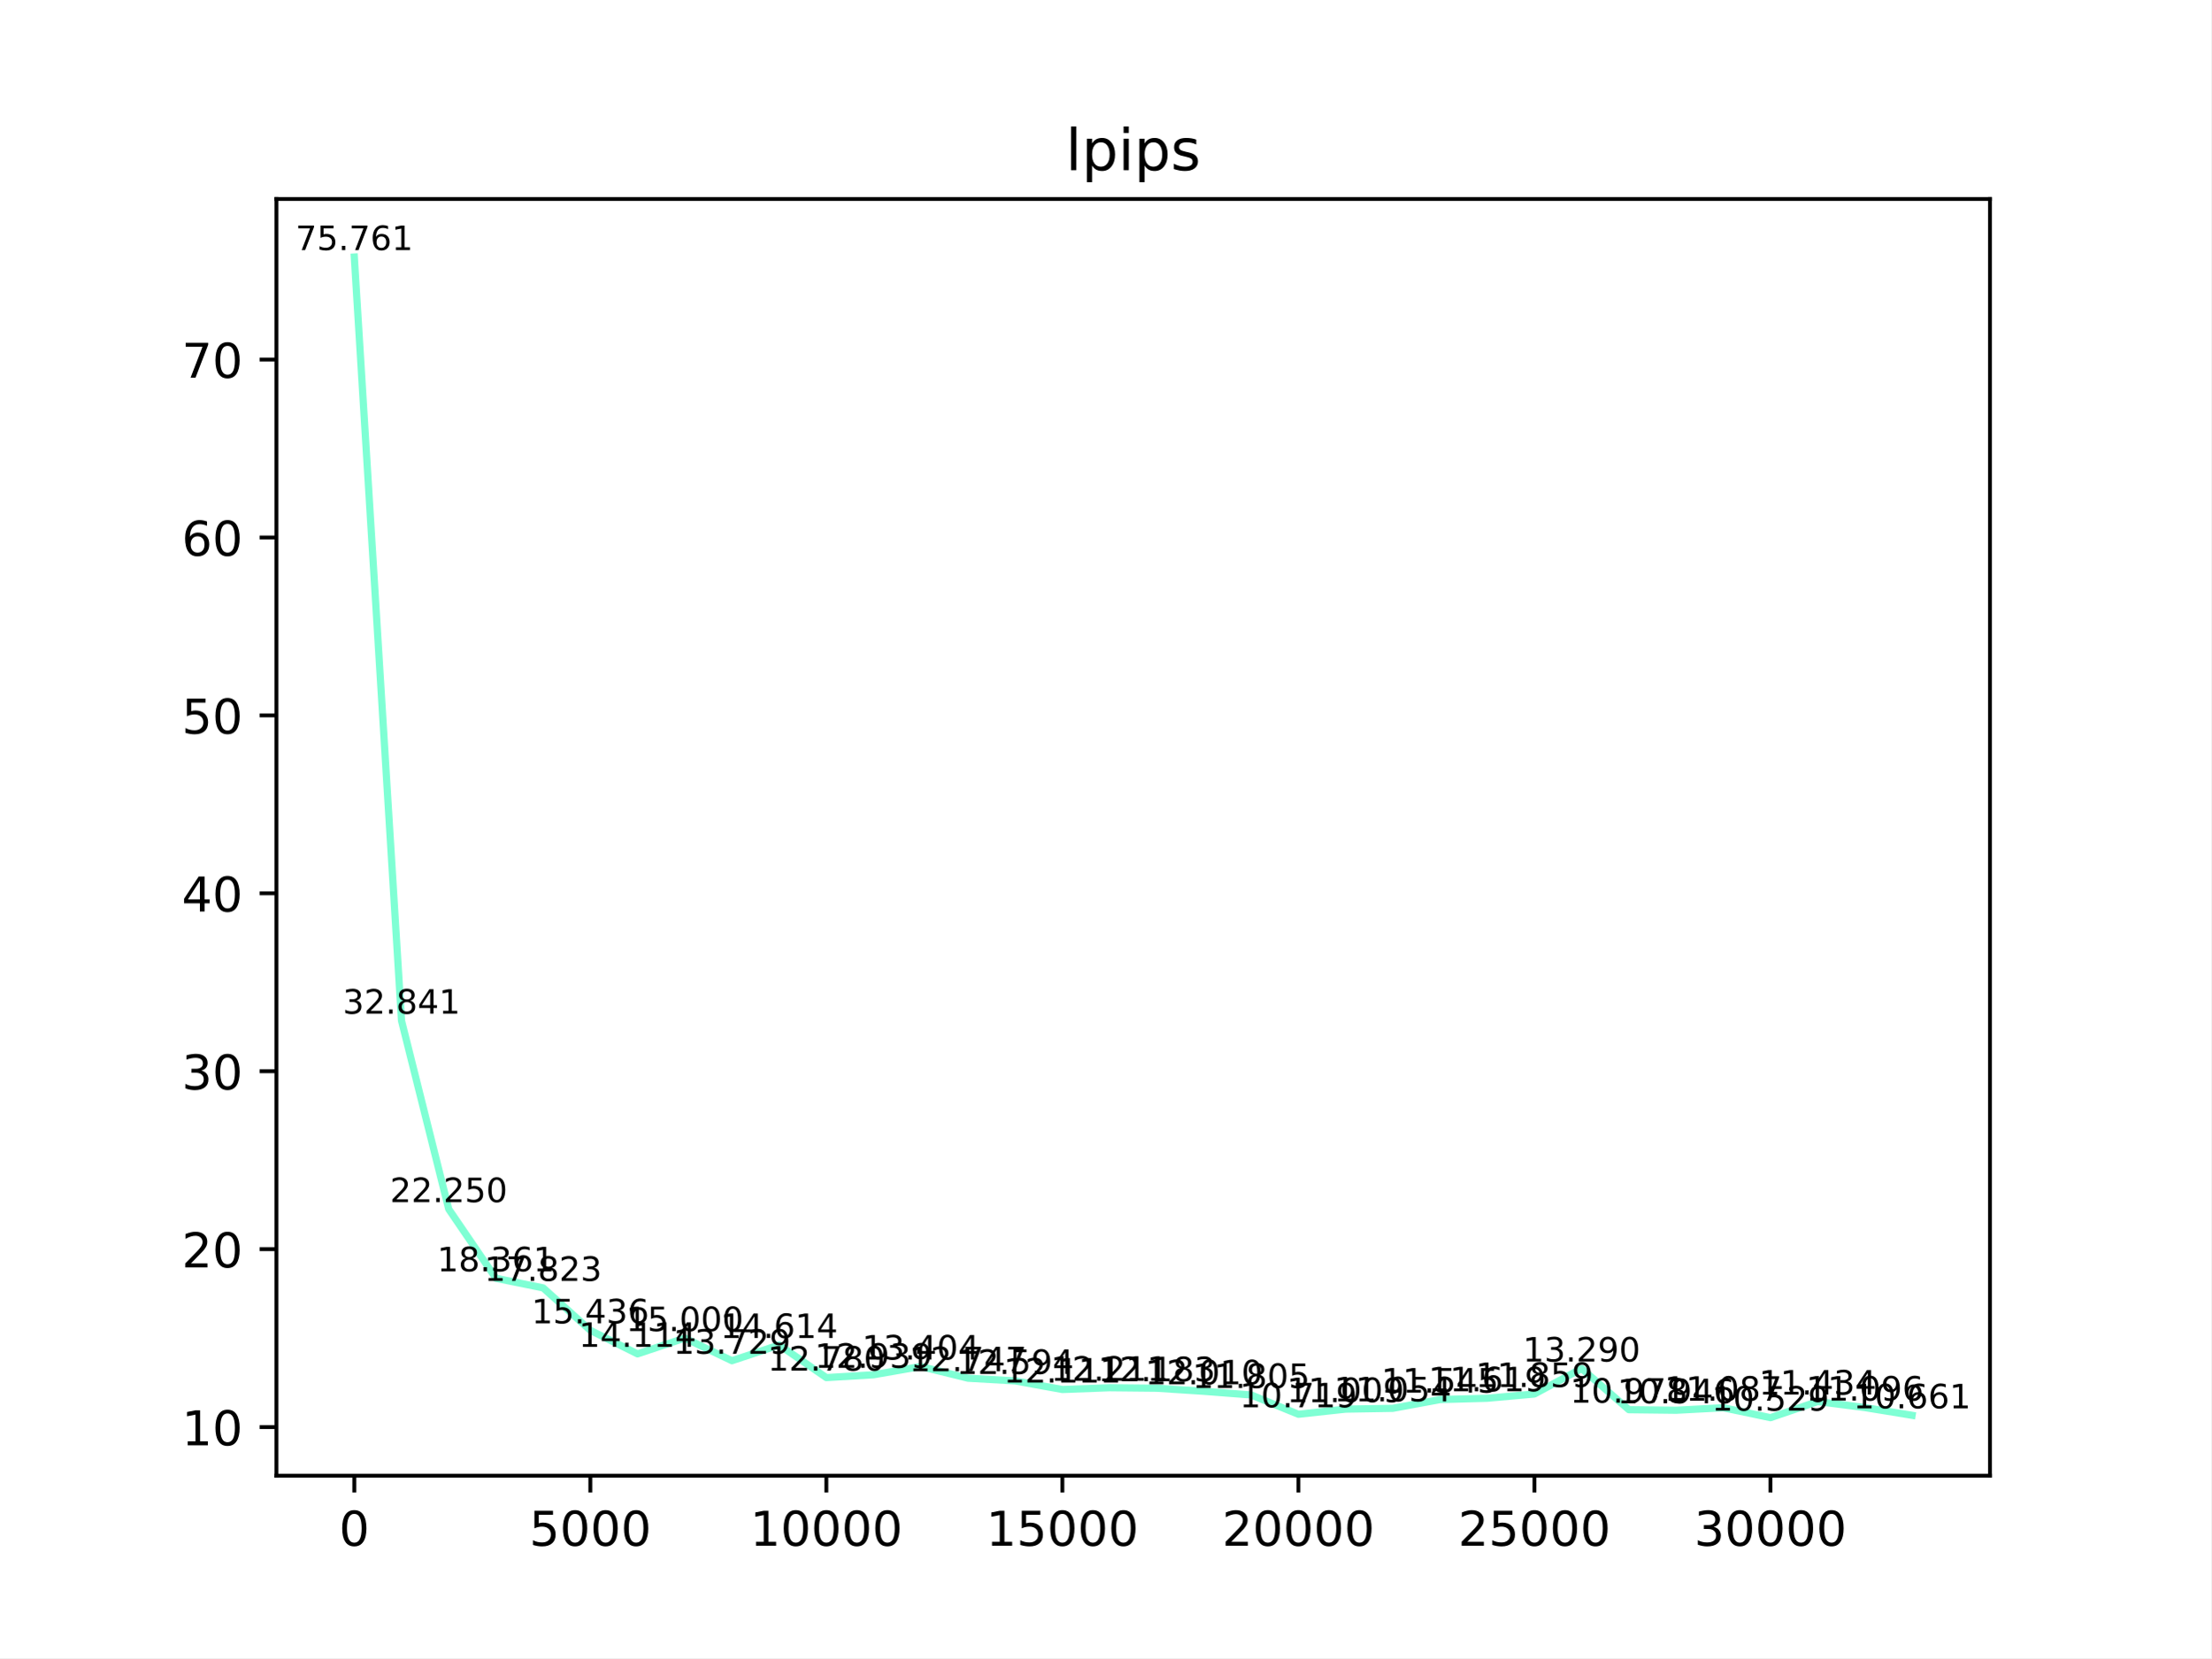
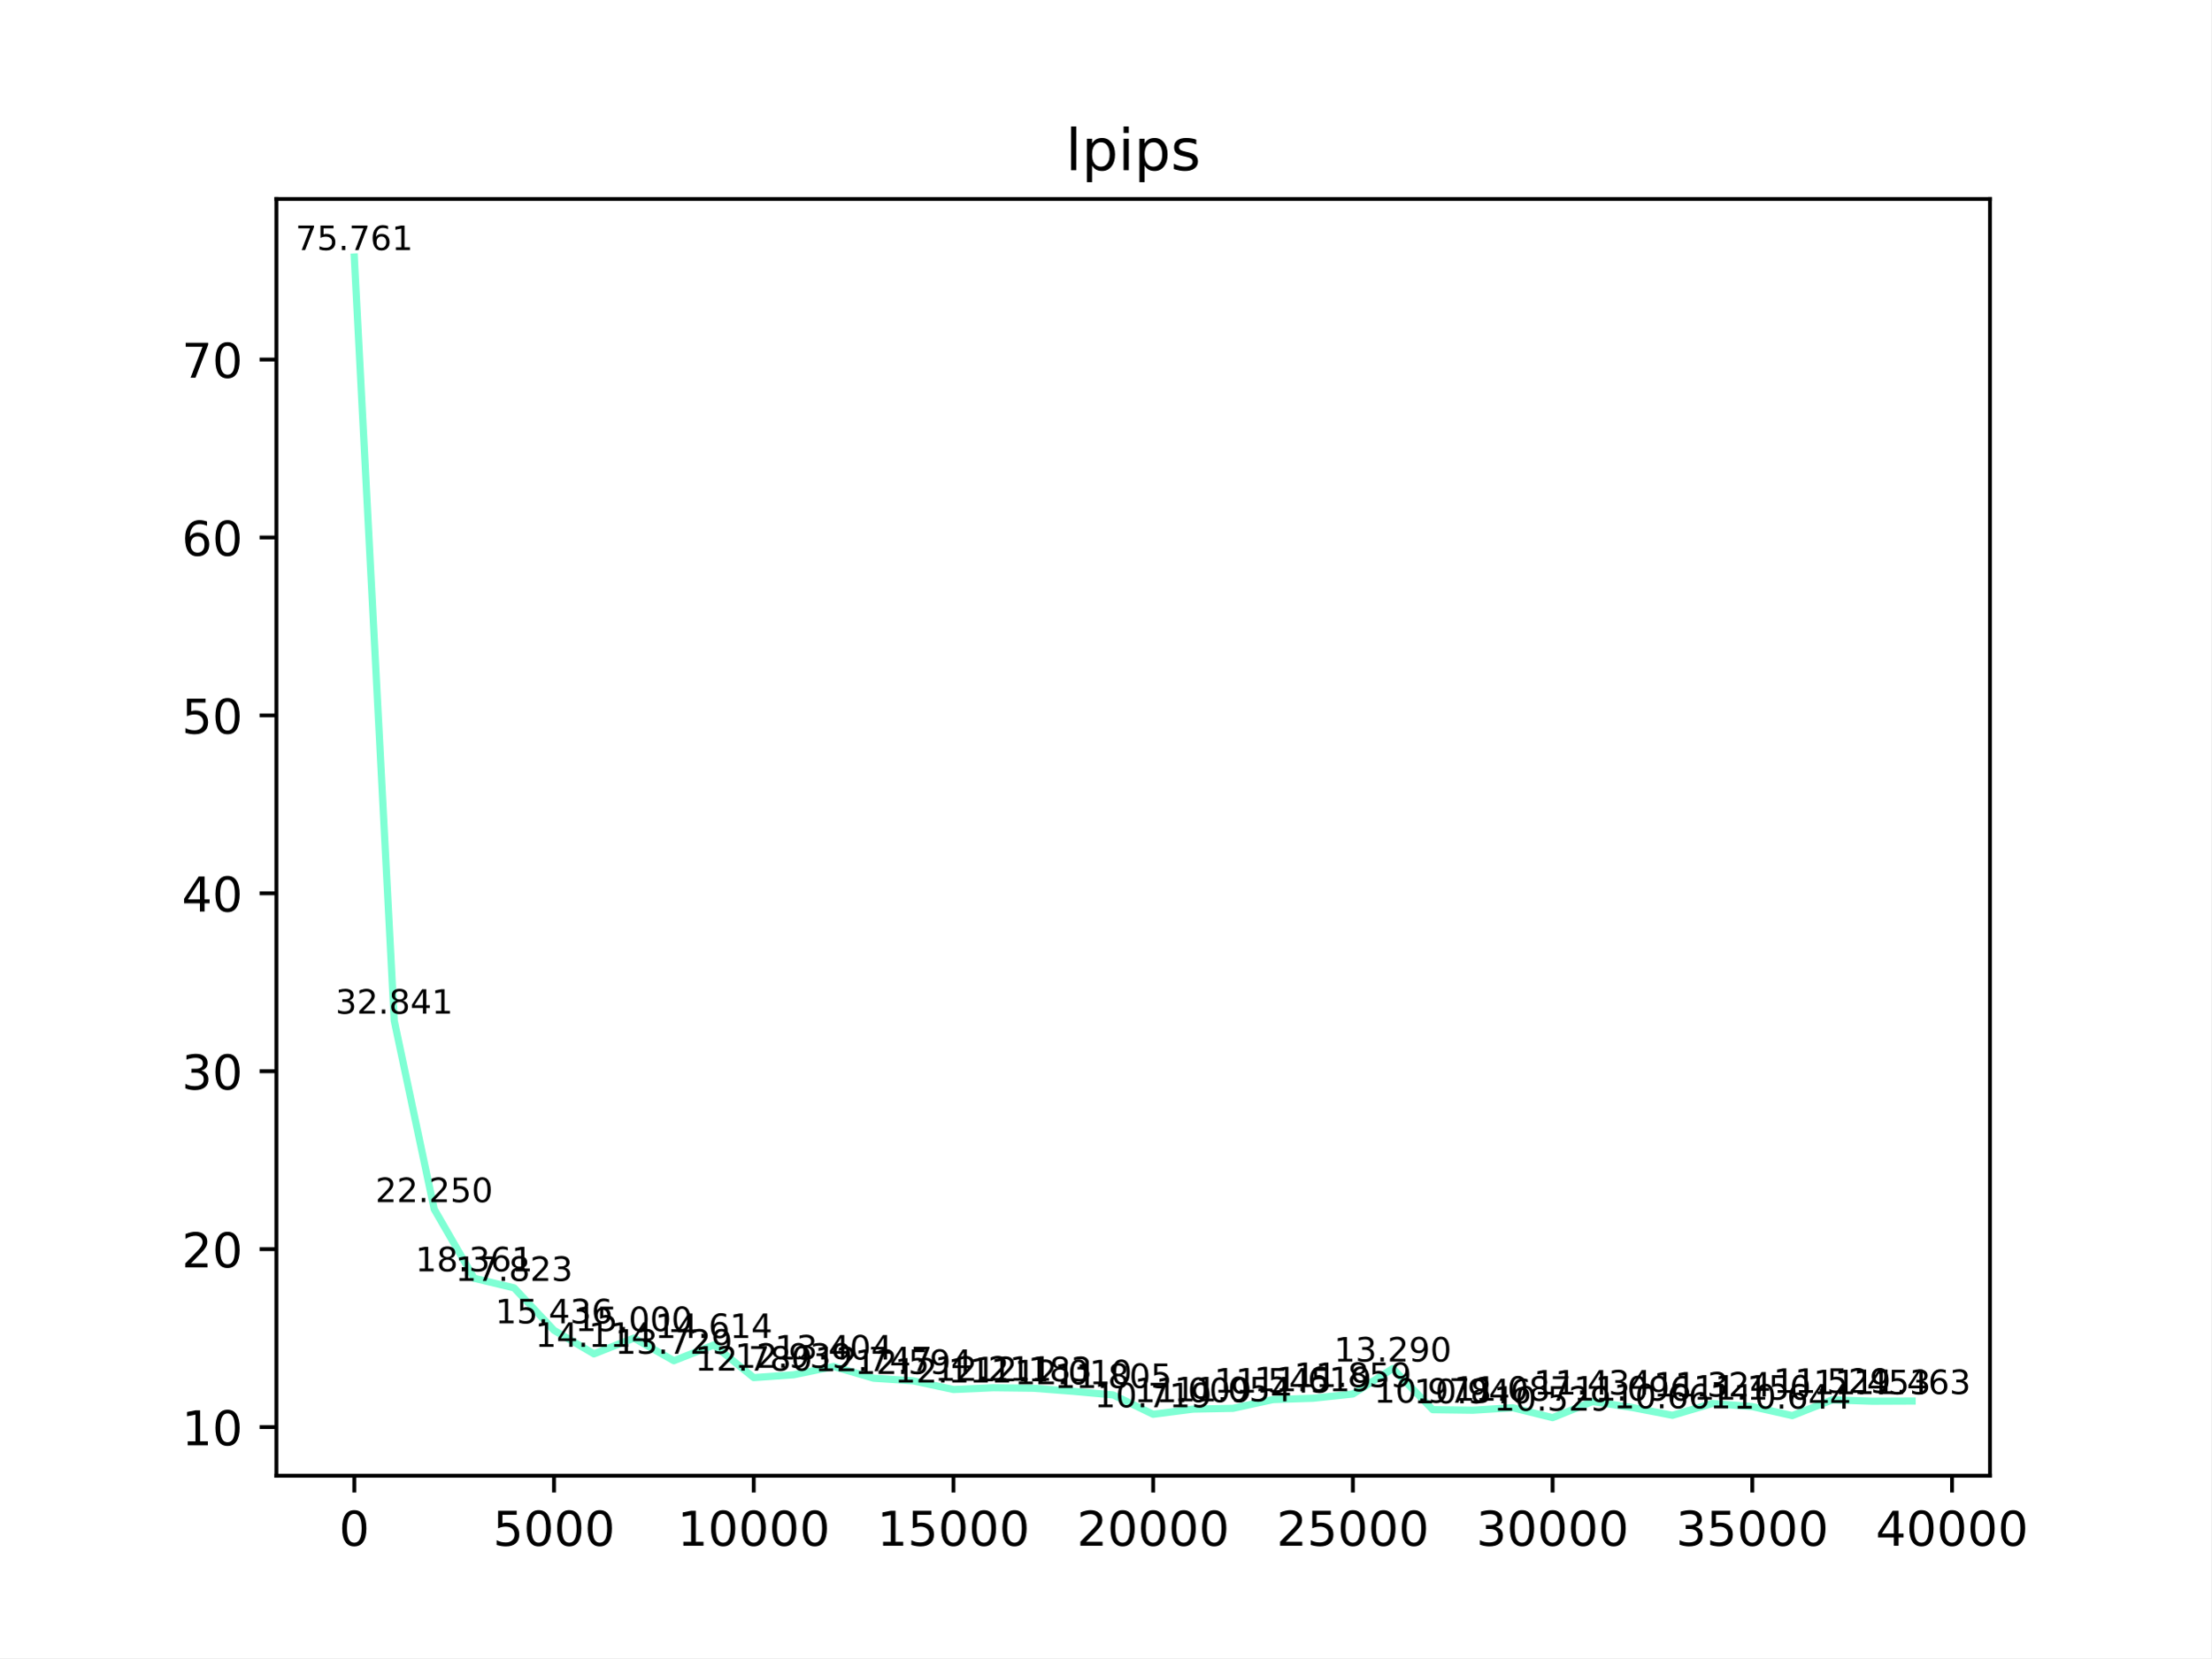
<svg xmlns="http://www.w3.org/2000/svg" xmlns:xlink="http://www.w3.org/1999/xlink" width="460.8pt" height="345.6pt" viewBox="0 0 460.8 345.6" version="1.1">
  <defs>
    <style type="text/css">*{stroke-linejoin: round; stroke-linecap: butt}</style>
  </defs>
  <g id="figure_1">
    <g id="patch_1">
      <path d="M 0 345.6  L 460.8 345.6  L 460.8 0  L 0 0  z " style="fill: #ffffff" />
    </g>
    <g id="axes_1">
      <g id="patch_2">
        <path d="M 57.6 307.584  L 414.72 307.584  L 414.72 41.472  L 57.6 41.472  z " style="fill: #ffffff" />
      </g>
      <g id="matplotlib.axis_1">
        <g id="xtick_1">
          <g id="line2d_1">
            <defs>
-               <path id="m0ffe215212" d="M 0 0  L 0 3.5  " style="stroke: #000000; stroke-width: 0.8" />
+               <path id="mb34d9b709e" d="M 0 0  L 0 3.5  " style="stroke: #000000; stroke-width: 0.8" />
            </defs>
            <g>
-               <use xlink:href="#m0ffe215212" x="73.833" y="307.584" style="stroke: #000000; stroke-width: 0.8" />
+               <use xlink:href="#mb34d9b709e" x="73.833" y="307.584" style="stroke: #000000; stroke-width: 0.8" />
            </g>
          </g>
          <g id="text_1">
            <g transform="translate(70.65148 322.1824)scale(0.1 -0.1)">
              <defs>
                <path id="DejaVuSans-30" d="M 2034 4250  Q 1547 4250 1301 3770  Q 1056 3291 1056 2328  Q 1056 1369 1301 889  Q 1547 409 2034 409  Q 2525 409 2770 889  Q 3016 1369 3016 2328  Q 3016 3291 2770 3770  Q 2525 4250 2034 4250  z M 2034 4750  Q 2819 4750 3233 4129  Q 3647 3509 3647 2328  Q 3647 1150 3233 529  Q 2819 -91 2034 -91  Q 1250 -91 836 529  Q 422 1150 422 2328  Q 422 3509 836 4129  Q 1250 4750 2034 4750  z " transform="scale(0.015625)" />
              </defs>
              <use xlink:href="#DejaVuSans-30" />
            </g>
          </g>
        </g>
        <g id="xtick_2">
          <g id="line2d_2">
            <g>
-               <use xlink:href="#m0ffe215212" x="123.023" y="307.584" style="stroke: #000000; stroke-width: 0.8" />
+               <use xlink:href="#mb34d9b709e" x="115.455" y="307.584" style="stroke: #000000; stroke-width: 0.8" />
            </g>
          </g>
          <g id="text_2">
-             <g transform="translate(110.2978 322.1824)scale(0.1 -0.1)">
+             <g transform="translate(102.7301 322.1824)scale(0.1 -0.1)">
              <defs>
                <path id="DejaVuSans-35" d="M 691 4666  L 3169 4666  L 3169 4134  L 1269 4134  L 1269 2991  Q 1406 3038 1543 3061  Q 1681 3084 1819 3084  Q 2600 3084 3056 2656  Q 3513 2228 3513 1497  Q 3513 744 3044 326  Q 2575 -91 1722 -91  Q 1428 -91 1123 -41  Q 819 9 494 109  L 494 744  Q 775 591 1075 516  Q 1375 441 1709 441  Q 2250 441 2565 725  Q 2881 1009 2881 1497  Q 2881 1984 2565 2268  Q 2250 2553 1709 2553  Q 1456 2553 1204 2497  Q 953 2441 691 2322  L 691 4666  z " transform="scale(0.015625)" />
              </defs>
              <use xlink:href="#DejaVuSans-35" />
              <use xlink:href="#DejaVuSans-30" x="63.623" />
              <use xlink:href="#DejaVuSans-30" x="127.246" />
              <use xlink:href="#DejaVuSans-30" x="190.869" />
            </g>
          </g>
        </g>
        <g id="xtick_3">
          <g id="line2d_3">
            <g>
-               <use xlink:href="#m0ffe215212" x="172.213" y="307.584" style="stroke: #000000; stroke-width: 0.8" />
+               <use xlink:href="#mb34d9b709e" x="157.077" y="307.584" style="stroke: #000000; stroke-width: 0.8" />
            </g>
          </g>
          <g id="text_3">
-             <g transform="translate(156.3066 322.1824)scale(0.1 -0.1)">
+             <g transform="translate(141.1712 322.1824)scale(0.1 -0.1)">
              <defs>
                <path id="DejaVuSans-31" d="M 794 531  L 1825 531  L 1825 4091  L 703 3866  L 703 4441  L 1819 4666  L 2450 4666  L 2450 531  L 3481 531  L 3481 0  L 794 0  L 794 531  z " transform="scale(0.015625)" />
              </defs>
              <use xlink:href="#DejaVuSans-31" />
              <use xlink:href="#DejaVuSans-30" x="63.623" />
              <use xlink:href="#DejaVuSans-30" x="127.246" />
              <use xlink:href="#DejaVuSans-30" x="190.869" />
              <use xlink:href="#DejaVuSans-30" x="254.492" />
            </g>
          </g>
        </g>
        <g id="xtick_4">
          <g id="line2d_4">
            <g>
-               <use xlink:href="#m0ffe215212" x="221.403" y="307.584" style="stroke: #000000; stroke-width: 0.8" />
+               <use xlink:href="#mb34d9b709e" x="198.7" y="307.584" style="stroke: #000000; stroke-width: 0.8" />
            </g>
          </g>
          <g id="text_4">
-             <g transform="translate(205.4967 322.1824)scale(0.1 -0.1)">
+             <g transform="translate(182.7936 322.1824)scale(0.1 -0.1)">
              <use xlink:href="#DejaVuSans-31" />
              <use xlink:href="#DejaVuSans-35" x="63.623" />
              <use xlink:href="#DejaVuSans-30" x="127.246" />
              <use xlink:href="#DejaVuSans-30" x="190.869" />
              <use xlink:href="#DejaVuSans-30" x="254.492" />
            </g>
          </g>
        </g>
        <g id="xtick_5">
          <g id="line2d_5">
            <g>
-               <use xlink:href="#m0ffe215212" x="270.593" y="307.584" style="stroke: #000000; stroke-width: 0.8" />
+               <use xlink:href="#mb34d9b709e" x="240.322" y="307.584" style="stroke: #000000; stroke-width: 0.8" />
            </g>
          </g>
          <g id="text_5">
-             <g transform="translate(254.6868 322.1824)scale(0.1 -0.1)">
+             <g transform="translate(224.416 322.1824)scale(0.1 -0.1)">
              <defs>
                <path id="DejaVuSans-32" d="M 1228 531  L 3431 531  L 3431 0  L 469 0  L 469 531  Q 828 903 1448 1529  Q 2069 2156 2228 2338  Q 2531 2678 2651 2914  Q 2772 3150 2772 3378  Q 2772 3750 2511 3984  Q 2250 4219 1831 4219  Q 1534 4219 1204 4116  Q 875 4013 500 3803  L 500 4441  Q 881 4594 1212 4672  Q 1544 4750 1819 4750  Q 2544 4750 2975 4387  Q 3406 4025 3406 3419  Q 3406 3131 3298 2873  Q 3191 2616 2906 2266  Q 2828 2175 2409 1742  Q 1991 1309 1228 531  z " transform="scale(0.015625)" />
              </defs>
              <use xlink:href="#DejaVuSans-32" />
              <use xlink:href="#DejaVuSans-30" x="63.623" />
              <use xlink:href="#DejaVuSans-30" x="127.246" />
              <use xlink:href="#DejaVuSans-30" x="190.869" />
              <use xlink:href="#DejaVuSans-30" x="254.492" />
            </g>
          </g>
        </g>
        <g id="xtick_6">
          <g id="line2d_6">
            <g>
-               <use xlink:href="#m0ffe215212" x="319.783" y="307.584" style="stroke: #000000; stroke-width: 0.8" />
+               <use xlink:href="#mb34d9b709e" x="281.945" y="307.584" style="stroke: #000000; stroke-width: 0.8" />
            </g>
          </g>
          <g id="text_6">
-             <g transform="translate(303.8769 322.1824)scale(0.1 -0.1)">
+             <g transform="translate(266.0384 322.1824)scale(0.1 -0.1)">
              <use xlink:href="#DejaVuSans-32" />
              <use xlink:href="#DejaVuSans-35" x="63.623" />
              <use xlink:href="#DejaVuSans-30" x="127.246" />
              <use xlink:href="#DejaVuSans-30" x="190.869" />
              <use xlink:href="#DejaVuSans-30" x="254.492" />
            </g>
          </g>
        </g>
        <g id="xtick_7">
          <g id="line2d_7">
            <g>
-               <use xlink:href="#m0ffe215212" x="368.973" y="307.584" style="stroke: #000000; stroke-width: 0.8" />
+               <use xlink:href="#mb34d9b709e" x="323.567" y="307.584" style="stroke: #000000; stroke-width: 0.8" />
            </g>
          </g>
          <g id="text_7">
-             <g transform="translate(353.067 322.1824)scale(0.1 -0.1)">
+             <g transform="translate(307.6607 322.1824)scale(0.1 -0.1)">
              <defs>
                <path id="DejaVuSans-33" d="M 2597 2516  Q 3050 2419 3304 2112  Q 3559 1806 3559 1356  Q 3559 666 3084 287  Q 2609 -91 1734 -91  Q 1441 -91 1130 -33  Q 819 25 488 141  L 488 750  Q 750 597 1062 519  Q 1375 441 1716 441  Q 2309 441 2620 675  Q 2931 909 2931 1356  Q 2931 1769 2642 2001  Q 2353 2234 1838 2234  L 1294 2234  L 1294 2753  L 1863 2753  Q 2328 2753 2575 2939  Q 2822 3125 2822 3475  Q 2822 3834 2567 4026  Q 2313 4219 1838 4219  Q 1578 4219 1281 4162  Q 984 4106 628 3988  L 628 4550  Q 988 4650 1302 4700  Q 1616 4750 1894 4750  Q 2613 4750 3031 4423  Q 3450 4097 3450 3541  Q 3450 3153 3228 2886  Q 3006 2619 2597 2516  z " transform="scale(0.015625)" />
              </defs>
              <use xlink:href="#DejaVuSans-33" />
              <use xlink:href="#DejaVuSans-30" x="63.623" />
              <use xlink:href="#DejaVuSans-30" x="127.246" />
              <use xlink:href="#DejaVuSans-30" x="190.869" />
              <use xlink:href="#DejaVuSans-30" x="254.492" />
            </g>
          </g>
        </g>
-       </g>
-       <g id="matplotlib.axis_2">
-         <g id="ytick_1">
+         <g id="xtick_8">
          <g id="line2d_8">
-             <defs>
-               <path id="m8344b6b791" d="M 0 0  L -3.5 0  " style="stroke: #000000; stroke-width: 0.8" />
-             </defs>
-             <g>
-               <use xlink:href="#m8344b6b791" x="57.6" y="297.45" style="stroke: #000000; stroke-width: 0.8" />
+             <g>
+               <use xlink:href="#mb34d9b709e" x="365.189" y="307.584" style="stroke: #000000; stroke-width: 0.8" />
            </g>
          </g>
          <g id="text_8">
-             <g transform="translate(37.875 301.2491)scale(0.1 -0.1)">
-               <use xlink:href="#DejaVuSans-31" />
-               <use xlink:href="#DejaVuSans-30" x="63.623" />
-             </g>
-           </g>
-         </g>
-         <g id="ytick_2">
+             <g transform="translate(349.2831 322.1824)scale(0.1 -0.1)">
+               <use xlink:href="#DejaVuSans-33" />
+               <use xlink:href="#DejaVuSans-35" x="63.623" />
+               <use xlink:href="#DejaVuSans-30" x="127.246" />
+               <use xlink:href="#DejaVuSans-30" x="190.869" />
+               <use xlink:href="#DejaVuSans-30" x="254.492" />
+             </g>
+           </g>
+         </g>
+         <g id="xtick_9">
          <g id="line2d_9">
            <g>
-               <use xlink:href="#m8344b6b791" x="57.6" y="260.364" style="stroke: #000000; stroke-width: 0.8" />
+               <use xlink:href="#mb34d9b709e" x="406.812" y="307.584" style="stroke: #000000; stroke-width: 0.8" />
            </g>
          </g>
          <g id="text_9">
-             <g transform="translate(37.875 264.163)scale(0.1 -0.1)">
-               <use xlink:href="#DejaVuSans-32" />
-               <use xlink:href="#DejaVuSans-30" x="63.623" />
-             </g>
-           </g>
-         </g>
-         <g id="ytick_3">
-           <g id="line2d_10">
-             <g>
-               <use xlink:href="#m8344b6b791" x="57.6" y="223.278" style="stroke: #000000; stroke-width: 0.8" />
-             </g>
-           </g>
-           <g id="text_10">
-             <g transform="translate(37.875 227.0769)scale(0.1 -0.1)">
-               <use xlink:href="#DejaVuSans-33" />
-               <use xlink:href="#DejaVuSans-30" x="63.623" />
-             </g>
-           </g>
-         </g>
-         <g id="ytick_4">
-           <g id="line2d_11">
-             <g>
-               <use xlink:href="#m8344b6b791" x="57.6" y="186.192" style="stroke: #000000; stroke-width: 0.8" />
-             </g>
-           </g>
-           <g id="text_11">
-             <g transform="translate(37.875 189.9908)scale(0.1 -0.1)">
+             <g transform="translate(390.9055 322.1824)scale(0.1 -0.1)">
              <defs>
                <path id="DejaVuSans-34" d="M 2419 4116  L 825 1625  L 2419 1625  L 2419 4116  z M 2253 4666  L 3047 4666  L 3047 1625  L 3713 1625  L 3713 1100  L 3047 1100  L 3047 0  L 2419 0  L 2419 1100  L 313 1100  L 313 1709  L 2253 4666  z " transform="scale(0.015625)" />
              </defs>
              <use xlink:href="#DejaVuSans-34" />
              <use xlink:href="#DejaVuSans-30" x="63.623" />
+               <use xlink:href="#DejaVuSans-30" x="127.246" />
+               <use xlink:href="#DejaVuSans-30" x="190.869" />
+               <use xlink:href="#DejaVuSans-30" x="254.492" />
+             </g>
+           </g>
+         </g>
+       </g>
+       <g id="matplotlib.axis_2">
+         <g id="ytick_1">
+           <g id="line2d_10">
+             <defs>
+               <path id="m135f838bcb" d="M 0 0  L -3.5 0  " style="stroke: #000000; stroke-width: 0.8" />
+             </defs>
+             <g>
+               <use xlink:href="#m135f838bcb" x="57.6" y="297.45" style="stroke: #000000; stroke-width: 0.8" />
+             </g>
+           </g>
+           <g id="text_10">
+             <g transform="translate(37.875 301.2491)scale(0.1 -0.1)">
+               <use xlink:href="#DejaVuSans-31" />
+               <use xlink:href="#DejaVuSans-30" x="63.623" />
+             </g>
+           </g>
+         </g>
+         <g id="ytick_2">
+           <g id="line2d_11">
+             <g>
+               <use xlink:href="#m135f838bcb" x="57.6" y="260.364" style="stroke: #000000; stroke-width: 0.8" />
+             </g>
+           </g>
+           <g id="text_11">
+             <g transform="translate(37.875 264.163)scale(0.1 -0.1)">
+               <use xlink:href="#DejaVuSans-32" />
+               <use xlink:href="#DejaVuSans-30" x="63.623" />
+             </g>
+           </g>
+         </g>
+         <g id="ytick_3">
+           <g id="line2d_12">
+             <g>
+               <use xlink:href="#m135f838bcb" x="57.6" y="223.278" style="stroke: #000000; stroke-width: 0.8" />
+             </g>
+           </g>
+           <g id="text_12">
+             <g transform="translate(37.875 227.0769)scale(0.1 -0.1)">
+               <use xlink:href="#DejaVuSans-33" />
+               <use xlink:href="#DejaVuSans-30" x="63.623" />
+             </g>
+           </g>
+         </g>
+         <g id="ytick_4">
+           <g id="line2d_13">
+             <g>
+               <use xlink:href="#m135f838bcb" x="57.6" y="186.192" style="stroke: #000000; stroke-width: 0.8" />
+             </g>
+           </g>
+           <g id="text_13">
+             <g transform="translate(37.875 189.9908)scale(0.1 -0.1)">
+               <use xlink:href="#DejaVuSans-34" />
+               <use xlink:href="#DejaVuSans-30" x="63.623" />
            </g>
          </g>
        </g>
        <g id="ytick_5">
-           <g id="line2d_12">
-             <g>
-               <use xlink:href="#m8344b6b791" x="57.6" y="149.105" style="stroke: #000000; stroke-width: 0.8" />
-             </g>
-           </g>
-           <g id="text_12">
+           <g id="line2d_14">
+             <g>
+               <use xlink:href="#m135f838bcb" x="57.6" y="149.105" style="stroke: #000000; stroke-width: 0.8" />
+             </g>
+           </g>
+           <g id="text_14">
            <g transform="translate(37.875 152.9047)scale(0.1 -0.1)">
              <use xlink:href="#DejaVuSans-35" />
              <use xlink:href="#DejaVuSans-30" x="63.623" />
            </g>
          </g>
        </g>
        <g id="ytick_6">
-           <g id="line2d_13">
-             <g>
-               <use xlink:href="#m8344b6b791" x="57.6" y="112.019" style="stroke: #000000; stroke-width: 0.8" />
-             </g>
-           </g>
-           <g id="text_13">
+           <g id="line2d_15">
+             <g>
+               <use xlink:href="#m135f838bcb" x="57.6" y="112.019" style="stroke: #000000; stroke-width: 0.8" />
+             </g>
+           </g>
+           <g id="text_15">
            <g transform="translate(37.875 115.8186)scale(0.1 -0.1)">
              <defs>
                <path id="DejaVuSans-36" d="M 2113 2584  Q 1688 2584 1439 2293  Q 1191 2003 1191 1497  Q 1191 994 1439 701  Q 1688 409 2113 409  Q 2538 409 2786 701  Q 3034 994 3034 1497  Q 3034 2003 2786 2293  Q 2538 2584 2113 2584  z M 3366 4563  L 3366 3988  Q 3128 4100 2886 4159  Q 2644 4219 2406 4219  Q 1781 4219 1451 3797  Q 1122 3375 1075 2522  Q 1259 2794 1537 2939  Q 1816 3084 2150 3084  Q 2853 3084 3261 2657  Q 3669 2231 3669 1497  Q 3669 778 3244 343  Q 2819 -91 2113 -91  Q 1303 -91 875 529  Q 447 1150 447 2328  Q 447 3434 972 4092  Q 1497 4750 2381 4750  Q 2619 4750 2861 4703  Q 3103 4656 3366 4563  z " transform="scale(0.015625)" />
              </defs>
              <use xlink:href="#DejaVuSans-36" />
              <use xlink:href="#DejaVuSans-30" x="63.623" />
            </g>
          </g>
        </g>
        <g id="ytick_7">
-           <g id="line2d_14">
-             <g>
-               <use xlink:href="#m8344b6b791" x="57.6" y="74.933" style="stroke: #000000; stroke-width: 0.8" />
-             </g>
-           </g>
-           <g id="text_14">
+           <g id="line2d_16">
+             <g>
+               <use xlink:href="#m135f838bcb" x="57.6" y="74.933" style="stroke: #000000; stroke-width: 0.8" />
+             </g>
+           </g>
+           <g id="text_16">
            <g transform="translate(37.875 78.73252)scale(0.1 -0.1)">
              <defs>
                <path id="DejaVuSans-37" d="M 525 4666  L 3525 4666  L 3525 4397  L 1831 0  L 1172 0  L 2766 4134  L 525 4134  L 525 4666  z " transform="scale(0.015625)" />
              </defs>
              <use xlink:href="#DejaVuSans-37" />
              <use xlink:href="#DejaVuSans-30" x="63.623" />
            </g>
          </g>
        </g>
      </g>
-       <g id="line2d_15">
-         <path d="M 73.833 53.568  L 83.671 212.742  L 93.509 252.019  L 103.347 266.442  L 113.185 268.437  L 123.023 277.29  L 132.861 282.193  L 142.699 278.907  L 152.537 283.62  L 162.375 280.338  L 172.213 287.14  L 182.051 286.55  L 191.889 284.826  L 201.727 287.262  L 211.565 287.83  L 221.403 289.621  L 231.241 289.25  L 241.079 289.354  L 250.917 289.996  L 260.755 290.756  L 270.593 294.783  L 280.431 293.708  L 290.269 293.541  L 300.107 291.72  L 309.945 291.446  L 319.783 290.556  L 329.621 285.249  L 339.459 293.823  L 349.297 293.942  L 359.135 293.419  L 368.973 295.488  L 378.811 292.132  L 388.649 293.385  L 398.487 294.998  " clip-path="url(#p83af004627)" style="fill: none; stroke: #7fffd4; stroke-width: 1.5; stroke-linecap: square" />
+       <g id="line2d_17">
+         <path d="M 73.833 53.568  L 82.157 212.742  L 90.482 252.019  L 98.806 266.442  L 107.131 268.437  L 115.455 277.29  L 123.78 282.193  L 132.104 278.907  L 140.429 283.62  L 148.753 280.338  L 157.077 287.14  L 165.402 286.55  L 173.726 284.826  L 182.051 287.262  L 190.375 287.83  L 198.7 289.621  L 207.024 289.25  L 215.349 289.354  L 223.673 289.996  L 231.998 290.756  L 240.322 294.783  L 248.647 293.708  L 256.971 293.541  L 265.296 291.72  L 273.62 291.446  L 281.945 290.556  L 290.269 285.249  L 298.594 293.823  L 306.918 293.942  L 315.243 293.419  L 323.567 295.488  L 331.891 292.132  L 340.216 293.385  L 348.54 294.998  L 356.865 292.54  L 365.189 293.185  L 373.514 295.062  L 381.838 291.779  L 390.163 292.061  L 398.487 292.024  " clip-path="url(#p26c51119d6)" style="fill: none; stroke: #7fffd4; stroke-width: 1.5; stroke-linecap: square" />
      </g>
      <g id="patch_3">
        <path d="M 57.6 307.584  L 57.6 41.472  " style="fill: none; stroke: #000000; stroke-width: 0.8; stroke-linejoin: miter; stroke-linecap: square" />
      </g>
      <g id="patch_4">
        <path d="M 414.72 307.584  L 414.72 41.472  " style="fill: none; stroke: #000000; stroke-width: 0.8; stroke-linejoin: miter; stroke-linecap: square" />
      </g>
      <g id="patch_5">
        <path d="M 57.6 307.584  L 414.72 307.584  " style="fill: none; stroke: #000000; stroke-width: 0.8; stroke-linejoin: miter; stroke-linecap: square" />
      </g>
      <g id="patch_6">
        <path d="M 57.6 41.472  L 414.72 41.472  " style="fill: none; stroke: #000000; stroke-width: 0.8; stroke-linejoin: miter; stroke-linecap: square" />
      </g>
-       <g id="text_15">
+       <g id="text_17">
        <g transform="translate(61.58601 52.11222)scale(0.07 -0.07)">
          <defs>
            <path id="DejaVuSans-2e" d="M 684 794  L 1344 794  L 1344 0  L 684 0  L 684 794  z " transform="scale(0.015625)" />
          </defs>
          <use xlink:href="#DejaVuSans-37" />
          <use xlink:href="#DejaVuSans-35" x="63.623" />
          <use xlink:href="#DejaVuSans-2e" x="127.246" />
          <use xlink:href="#DejaVuSans-37" x="159.033" />
          <use xlink:href="#DejaVuSans-36" x="222.656" />
          <use xlink:href="#DejaVuSans-31" x="286.279" />
        </g>
      </g>
-       <g id="text_16">
-         <g transform="translate(71.42403 211.2857)scale(0.07 -0.07)">
+       <g id="text_18">
+         <g transform="translate(69.91048 211.2857)scale(0.07 -0.07)">
          <defs>
            <path id="DejaVuSans-38" d="M 2034 2216  Q 1584 2216 1326 1975  Q 1069 1734 1069 1313  Q 1069 891 1326 650  Q 1584 409 2034 409  Q 2484 409 2743 651  Q 3003 894 3003 1313  Q 3003 1734 2745 1975  Q 2488 2216 2034 2216  z M 1403 2484  Q 997 2584 770 2862  Q 544 3141 544 3541  Q 544 4100 942 4425  Q 1341 4750 2034 4750  Q 2731 4750 3128 4425  Q 3525 4100 3525 3541  Q 3525 3141 3298 2862  Q 3072 2584 2669 2484  Q 3125 2378 3379 2068  Q 3634 1759 3634 1313  Q 3634 634 3220 271  Q 2806 -91 2034 -91  Q 1263 -91 848 271  Q 434 634 434 1313  Q 434 1759 690 2068  Q 947 2378 1403 2484  z M 1172 3481  Q 1172 3119 1398 2916  Q 1625 2713 2034 2713  Q 2441 2713 2670 2916  Q 2900 3119 2900 3481  Q 2900 3844 2670 4047  Q 2441 4250 2034 4250  Q 1625 4250 1398 4047  Q 1172 3844 1172 3481  z " transform="scale(0.015625)" />
          </defs>
          <use xlink:href="#DejaVuSans-33" />
          <use xlink:href="#DejaVuSans-32" x="63.623" />
          <use xlink:href="#DejaVuSans-2e" x="127.246" />
          <use xlink:href="#DejaVuSans-38" x="159.033" />
          <use xlink:href="#DejaVuSans-34" x="222.656" />
          <use xlink:href="#DejaVuSans-31" x="286.279" />
        </g>
      </g>
-       <g id="text_17">
-         <g transform="translate(81.26204 250.5636)scale(0.07 -0.07)">
+       <g id="text_19">
+         <g transform="translate(78.23496 250.5636)scale(0.07 -0.07)">
          <use xlink:href="#DejaVuSans-32" />
          <use xlink:href="#DejaVuSans-32" x="63.623" />
          <use xlink:href="#DejaVuSans-2e" x="127.246" />
          <use xlink:href="#DejaVuSans-32" x="159.033" />
          <use xlink:href="#DejaVuSans-35" x="222.656" />
          <use xlink:href="#DejaVuSans-30" x="286.279" />
        </g>
      </g>
-       <g id="text_18">
-         <g transform="translate(91.10006 264.9864)scale(0.07 -0.07)">
+       <g id="text_20">
+         <g transform="translate(86.55943 264.9864)scale(0.07 -0.07)">
          <use xlink:href="#DejaVuSans-31" />
          <use xlink:href="#DejaVuSans-38" x="63.623" />
          <use xlink:href="#DejaVuSans-2e" x="127.246" />
          <use xlink:href="#DejaVuSans-33" x="159.033" />
          <use xlink:href="#DejaVuSans-36" x="222.656" />
          <use xlink:href="#DejaVuSans-31" x="286.279" />
        </g>
      </g>
-       <g id="text_19">
-         <g transform="translate(100.9381 266.9816)scale(0.07 -0.07)">
+       <g id="text_21">
+         <g transform="translate(94.88391 266.9816)scale(0.07 -0.07)">
          <use xlink:href="#DejaVuSans-31" />
          <use xlink:href="#DejaVuSans-37" x="63.623" />
          <use xlink:href="#DejaVuSans-2e" x="127.246" />
          <use xlink:href="#DejaVuSans-38" x="159.033" />
          <use xlink:href="#DejaVuSans-32" x="222.656" />
          <use xlink:href="#DejaVuSans-33" x="286.279" />
        </g>
      </g>
-       <g id="text_20">
-         <g transform="translate(110.7761 275.8341)scale(0.07 -0.07)">
+       <g id="text_22">
+         <g transform="translate(103.2084 275.8341)scale(0.07 -0.07)">
          <use xlink:href="#DejaVuSans-31" />
          <use xlink:href="#DejaVuSans-35" x="63.623" />
          <use xlink:href="#DejaVuSans-2e" x="127.246" />
          <use xlink:href="#DejaVuSans-34" x="159.033" />
          <use xlink:href="#DejaVuSans-33" x="222.656" />
          <use xlink:href="#DejaVuSans-36" x="286.279" />
        </g>
      </g>
-       <g id="text_21">
-         <g transform="translate(120.6141 280.7369)scale(0.07 -0.07)">
+       <g id="text_23">
+         <g transform="translate(111.5329 280.7369)scale(0.07 -0.07)">
          <use xlink:href="#DejaVuSans-31" />
          <use xlink:href="#DejaVuSans-34" x="63.623" />
          <use xlink:href="#DejaVuSans-2e" x="127.246" />
          <use xlink:href="#DejaVuSans-31" x="159.033" />
          <use xlink:href="#DejaVuSans-31" x="222.656" />
          <use xlink:href="#DejaVuSans-34" x="286.279" />
        </g>
      </g>
-       <g id="text_22">
-         <g transform="translate(130.4521 277.451)scale(0.07 -0.07)">
+       <g id="text_24">
+         <g transform="translate(119.8573 277.451)scale(0.07 -0.07)">
          <use xlink:href="#DejaVuSans-31" />
          <use xlink:href="#DejaVuSans-35" x="63.623" />
          <use xlink:href="#DejaVuSans-2e" x="127.246" />
          <use xlink:href="#DejaVuSans-30" x="159.033" />
          <use xlink:href="#DejaVuSans-30" x="222.656" />
          <use xlink:href="#DejaVuSans-30" x="286.279" />
        </g>
      </g>
-       <g id="text_23">
-         <g transform="translate(140.2901 282.1647)scale(0.07 -0.07)">
+       <g id="text_25">
+         <g transform="translate(128.1818 282.1647)scale(0.07 -0.07)">
          <defs>
            <path id="DejaVuSans-39" d="M 703 97  L 703 672  Q 941 559 1184 500  Q 1428 441 1663 441  Q 2288 441 2617 861  Q 2947 1281 2994 2138  Q 2813 1869 2534 1725  Q 2256 1581 1919 1581  Q 1219 1581 811 2004  Q 403 2428 403 3163  Q 403 3881 828 4315  Q 1253 4750 1959 4750  Q 2769 4750 3195 4129  Q 3622 3509 3622 2328  Q 3622 1225 3098 567  Q 2575 -91 1691 -91  Q 1453 -91 1209 -44  Q 966 3 703 97  z M 1959 2075  Q 2384 2075 2632 2365  Q 2881 2656 2881 3163  Q 2881 3666 2632 3958  Q 2384 4250 1959 4250  Q 1534 4250 1286 3958  Q 1038 3666 1038 3163  Q 1038 2656 1286 2365  Q 1534 2075 1959 2075  z " transform="scale(0.015625)" />
          </defs>
          <use xlink:href="#DejaVuSans-31" />
          <use xlink:href="#DejaVuSans-33" x="63.623" />
          <use xlink:href="#DejaVuSans-2e" x="127.246" />
          <use xlink:href="#DejaVuSans-37" x="159.033" />
          <use xlink:href="#DejaVuSans-32" x="222.656" />
          <use xlink:href="#DejaVuSans-39" x="286.279" />
        </g>
      </g>
-       <g id="text_24">
-         <g transform="translate(150.1282 278.8825)scale(0.07 -0.07)">
+       <g id="text_26">
+         <g transform="translate(136.5063 278.8825)scale(0.07 -0.07)">
          <use xlink:href="#DejaVuSans-31" />
          <use xlink:href="#DejaVuSans-34" x="63.623" />
          <use xlink:href="#DejaVuSans-2e" x="127.246" />
          <use xlink:href="#DejaVuSans-36" x="159.033" />
          <use xlink:href="#DejaVuSans-31" x="222.656" />
          <use xlink:href="#DejaVuSans-34" x="286.279" />
        </g>
      </g>
-       <g id="text_25">
-         <g transform="translate(159.9662 285.6841)scale(0.07 -0.07)">
+       <g id="text_27">
+         <g transform="translate(144.8308 285.6841)scale(0.07 -0.07)">
          <use xlink:href="#DejaVuSans-31" />
          <use xlink:href="#DejaVuSans-32" x="63.623" />
          <use xlink:href="#DejaVuSans-2e" x="127.246" />
          <use xlink:href="#DejaVuSans-37" x="159.033" />
          <use xlink:href="#DejaVuSans-38" x="222.656" />
          <use xlink:href="#DejaVuSans-30" x="286.279" />
        </g>
      </g>
-       <g id="text_26">
-         <g transform="translate(169.8042 285.0945)scale(0.07 -0.07)">
+       <g id="text_28">
+         <g transform="translate(153.1552 285.0945)scale(0.07 -0.07)">
          <use xlink:href="#DejaVuSans-31" />
          <use xlink:href="#DejaVuSans-32" x="63.623" />
          <use xlink:href="#DejaVuSans-2e" x="127.246" />
          <use xlink:href="#DejaVuSans-39" x="159.033" />
          <use xlink:href="#DejaVuSans-33" x="222.656" />
          <use xlink:href="#DejaVuSans-39" x="286.279" />
        </g>
      </g>
-       <g id="text_27">
-         <g transform="translate(179.6422 283.37)scale(0.07 -0.07)">
+       <g id="text_29">
+         <g transform="translate(161.4797 283.37)scale(0.07 -0.07)">
          <use xlink:href="#DejaVuSans-31" />
          <use xlink:href="#DejaVuSans-33" x="63.623" />
          <use xlink:href="#DejaVuSans-2e" x="127.246" />
          <use xlink:href="#DejaVuSans-34" x="159.033" />
          <use xlink:href="#DejaVuSans-30" x="222.656" />
          <use xlink:href="#DejaVuSans-34" x="286.279" />
        </g>
      </g>
-       <g id="text_28">
-         <g transform="translate(189.4802 285.8065)scale(0.07 -0.07)">
+       <g id="text_30">
+         <g transform="translate(169.8042 285.8065)scale(0.07 -0.07)">
          <use xlink:href="#DejaVuSans-31" />
          <use xlink:href="#DejaVuSans-32" x="63.623" />
          <use xlink:href="#DejaVuSans-2e" x="127.246" />
          <use xlink:href="#DejaVuSans-37" x="159.033" />
          <use xlink:href="#DejaVuSans-34" x="222.656" />
          <use xlink:href="#DejaVuSans-37" x="286.279" />
        </g>
      </g>
-       <g id="text_29">
-         <g transform="translate(199.3182 286.3739)scale(0.07 -0.07)">
+       <g id="text_31">
+         <g transform="translate(178.1287 286.3739)scale(0.07 -0.07)">
          <use xlink:href="#DejaVuSans-31" />
          <use xlink:href="#DejaVuSans-32" x="63.623" />
          <use xlink:href="#DejaVuSans-2e" x="127.246" />
          <use xlink:href="#DejaVuSans-35" x="159.033" />
          <use xlink:href="#DejaVuSans-39" x="222.656" />
          <use xlink:href="#DejaVuSans-34" x="286.279" />
        </g>
      </g>
-       <g id="text_30">
-         <g transform="translate(209.1563 288.1652)scale(0.07 -0.07)">
+       <g id="text_32">
+         <g transform="translate(186.4531 288.1652)scale(0.07 -0.07)">
          <use xlink:href="#DejaVuSans-31" />
          <use xlink:href="#DejaVuSans-32" x="63.623" />
          <use xlink:href="#DejaVuSans-2e" x="127.246" />
          <use xlink:href="#DejaVuSans-31" x="159.033" />
          <use xlink:href="#DejaVuSans-31" x="222.656" />
          <use xlink:href="#DejaVuSans-31" x="286.279" />
        </g>
      </g>
-       <g id="text_31">
-         <g transform="translate(218.9943 287.7943)scale(0.07 -0.07)">
+       <g id="text_33">
+         <g transform="translate(194.7776 287.7943)scale(0.07 -0.07)">
          <use xlink:href="#DejaVuSans-31" />
          <use xlink:href="#DejaVuSans-32" x="63.623" />
          <use xlink:href="#DejaVuSans-2e" x="127.246" />
          <use xlink:href="#DejaVuSans-32" x="159.033" />
          <use xlink:href="#DejaVuSans-31" x="222.656" />
          <use xlink:href="#DejaVuSans-31" x="286.279" />
        </g>
      </g>
-       <g id="text_32">
-         <g transform="translate(228.8323 287.8982)scale(0.07 -0.07)">
+       <g id="text_34">
+         <g transform="translate(203.1021 287.8982)scale(0.07 -0.07)">
          <use xlink:href="#DejaVuSans-31" />
          <use xlink:href="#DejaVuSans-32" x="63.623" />
          <use xlink:href="#DejaVuSans-2e" x="127.246" />
          <use xlink:href="#DejaVuSans-31" x="159.033" />
          <use xlink:href="#DejaVuSans-38" x="222.656" />
          <use xlink:href="#DejaVuSans-33" x="286.279" />
        </g>
      </g>
-       <g id="text_33">
-         <g transform="translate(238.6703 288.5398)scale(0.07 -0.07)">
+       <g id="text_35">
+         <g transform="translate(211.4266 288.5398)scale(0.07 -0.07)">
          <use xlink:href="#DejaVuSans-31" />
          <use xlink:href="#DejaVuSans-32" x="63.623" />
          <use xlink:href="#DejaVuSans-2e" x="127.246" />
          <use xlink:href="#DejaVuSans-30" x="159.033" />
          <use xlink:href="#DejaVuSans-31" x="222.656" />
          <use xlink:href="#DejaVuSans-30" x="286.279" />
        </g>
      </g>
-       <g id="text_34">
-         <g transform="translate(248.5083 289.3)scale(0.07 -0.07)">
+       <g id="text_36">
+         <g transform="translate(219.751 289.3)scale(0.07 -0.07)">
          <use xlink:href="#DejaVuSans-31" />
          <use xlink:href="#DejaVuSans-31" x="63.623" />
          <use xlink:href="#DejaVuSans-2e" x="127.246" />
          <use xlink:href="#DejaVuSans-38" x="159.033" />
          <use xlink:href="#DejaVuSans-30" x="222.656" />
          <use xlink:href="#DejaVuSans-35" x="286.279" />
        </g>
      </g>
-       <g id="text_35">
-         <g transform="translate(258.3463 293.3276)scale(0.07 -0.07)">
+       <g id="text_37">
+         <g transform="translate(228.0755 293.3276)scale(0.07 -0.07)">
          <use xlink:href="#DejaVuSans-31" />
          <use xlink:href="#DejaVuSans-30" x="63.623" />
          <use xlink:href="#DejaVuSans-2e" x="127.246" />
          <use xlink:href="#DejaVuSans-37" x="159.033" />
          <use xlink:href="#DejaVuSans-31" x="222.656" />
          <use xlink:href="#DejaVuSans-39" x="286.279" />
        </g>
      </g>
-       <g id="text_36">
-         <g transform="translate(268.1844 292.2521)scale(0.07 -0.07)">
+       <g id="text_38">
+         <g transform="translate(236.4 292.2521)scale(0.07 -0.07)">
          <use xlink:href="#DejaVuSans-31" />
          <use xlink:href="#DejaVuSans-31" x="63.623" />
          <use xlink:href="#DejaVuSans-2e" x="127.246" />
          <use xlink:href="#DejaVuSans-30" x="159.033" />
          <use xlink:href="#DejaVuSans-30" x="222.656" />
          <use xlink:href="#DejaVuSans-39" x="286.279" />
        </g>
      </g>
-       <g id="text_37">
-         <g transform="translate(278.0224 292.0852)scale(0.07 -0.07)">
+       <g id="text_39">
+         <g transform="translate(244.7245 292.0852)scale(0.07 -0.07)">
          <use xlink:href="#DejaVuSans-31" />
          <use xlink:href="#DejaVuSans-31" x="63.623" />
          <use xlink:href="#DejaVuSans-2e" x="127.246" />
          <use xlink:href="#DejaVuSans-30" x="159.033" />
          <use xlink:href="#DejaVuSans-35" x="222.656" />
          <use xlink:href="#DejaVuSans-34" x="286.279" />
        </g>
      </g>
-       <g id="text_38">
-         <g transform="translate(287.8604 290.2643)scale(0.07 -0.07)">
+       <g id="text_40">
+         <g transform="translate(253.0489 290.2643)scale(0.07 -0.07)">
          <use xlink:href="#DejaVuSans-31" />
          <use xlink:href="#DejaVuSans-31" x="63.623" />
          <use xlink:href="#DejaVuSans-2e" x="127.246" />
          <use xlink:href="#DejaVuSans-35" x="159.033" />
          <use xlink:href="#DejaVuSans-34" x="222.656" />
          <use xlink:href="#DejaVuSans-35" x="286.279" />
        </g>
      </g>
-       <g id="text_39">
-         <g transform="translate(297.6984 289.9898)scale(0.07 -0.07)">
+       <g id="text_41">
+         <g transform="translate(261.3734 289.9898)scale(0.07 -0.07)">
          <use xlink:href="#DejaVuSans-31" />
          <use xlink:href="#DejaVuSans-31" x="63.623" />
          <use xlink:href="#DejaVuSans-2e" x="127.246" />
          <use xlink:href="#DejaVuSans-36" x="159.033" />
          <use xlink:href="#DejaVuSans-31" x="222.656" />
          <use xlink:href="#DejaVuSans-39" x="286.279" />
        </g>
      </g>
-       <g id="text_40">
-         <g transform="translate(307.5364 289.0998)scale(0.07 -0.07)">
+       <g id="text_42">
+         <g transform="translate(269.6979 289.0998)scale(0.07 -0.07)">
          <use xlink:href="#DejaVuSans-31" />
          <use xlink:href="#DejaVuSans-31" x="63.623" />
          <use xlink:href="#DejaVuSans-2e" x="127.246" />
          <use xlink:href="#DejaVuSans-38" x="159.033" />
          <use xlink:href="#DejaVuSans-35" x="222.656" />
          <use xlink:href="#DejaVuSans-39" x="286.279" />
        </g>
      </g>
-       <g id="text_41">
-         <g transform="translate(317.3744 283.7927)scale(0.07 -0.07)">
+       <g id="text_43">
+         <g transform="translate(278.0224 283.7927)scale(0.07 -0.07)">
          <use xlink:href="#DejaVuSans-31" />
          <use xlink:href="#DejaVuSans-33" x="63.623" />
          <use xlink:href="#DejaVuSans-2e" x="127.246" />
          <use xlink:href="#DejaVuSans-32" x="159.033" />
          <use xlink:href="#DejaVuSans-39" x="222.656" />
          <use xlink:href="#DejaVuSans-30" x="286.279" />
        </g>
      </g>
-       <g id="text_42">
-         <g transform="translate(327.2125 292.3671)scale(0.07 -0.07)">
+       <g id="text_44">
+         <g transform="translate(286.3468 292.3671)scale(0.07 -0.07)">
          <use xlink:href="#DejaVuSans-31" />
          <use xlink:href="#DejaVuSans-30" x="63.623" />
          <use xlink:href="#DejaVuSans-2e" x="127.246" />
          <use xlink:href="#DejaVuSans-39" x="159.033" />
          <use xlink:href="#DejaVuSans-37" x="222.656" />
          <use xlink:href="#DejaVuSans-38" x="286.279" />
        </g>
      </g>
-       <g id="text_43">
-         <g transform="translate(337.0505 292.4857)scale(0.07 -0.07)">
+       <g id="text_45">
+         <g transform="translate(294.6713 292.4857)scale(0.07 -0.07)">
          <use xlink:href="#DejaVuSans-31" />
          <use xlink:href="#DejaVuSans-30" x="63.623" />
          <use xlink:href="#DejaVuSans-2e" x="127.246" />
          <use xlink:href="#DejaVuSans-39" x="159.033" />
          <use xlink:href="#DejaVuSans-34" x="222.656" />
          <use xlink:href="#DejaVuSans-36" x="286.279" />
        </g>
      </g>
-       <g id="text_44">
-         <g transform="translate(346.8885 291.9628)scale(0.07 -0.07)">
+       <g id="text_46">
+         <g transform="translate(302.9958 291.9628)scale(0.07 -0.07)">
          <use xlink:href="#DejaVuSans-31" />
          <use xlink:href="#DejaVuSans-31" x="63.623" />
          <use xlink:href="#DejaVuSans-2e" x="127.246" />
          <use xlink:href="#DejaVuSans-30" x="159.033" />
          <use xlink:href="#DejaVuSans-38" x="222.656" />
          <use xlink:href="#DejaVuSans-37" x="286.279" />
        </g>
      </g>
-       <g id="text_45">
-         <g transform="translate(356.7265 294.0322)scale(0.07 -0.07)">
+       <g id="text_47">
+         <g transform="translate(311.3203 294.0322)scale(0.07 -0.07)">
          <use xlink:href="#DejaVuSans-31" />
          <use xlink:href="#DejaVuSans-30" x="63.623" />
          <use xlink:href="#DejaVuSans-2e" x="127.246" />
          <use xlink:href="#DejaVuSans-35" x="159.033" />
          <use xlink:href="#DejaVuSans-32" x="222.656" />
          <use xlink:href="#DejaVuSans-39" x="286.279" />
        </g>
      </g>
-       <g id="text_46">
-         <g transform="translate(366.5645 290.6759)scale(0.07 -0.07)">
+       <g id="text_48">
+         <g transform="translate(319.6447 290.6759)scale(0.07 -0.07)">
          <use xlink:href="#DejaVuSans-31" />
          <use xlink:href="#DejaVuSans-31" x="63.623" />
          <use xlink:href="#DejaVuSans-2e" x="127.246" />
          <use xlink:href="#DejaVuSans-34" x="159.033" />
          <use xlink:href="#DejaVuSans-33" x="222.656" />
          <use xlink:href="#DejaVuSans-34" x="286.279" />
        </g>
      </g>
-       <g id="text_47">
-         <g transform="translate(376.4025 291.9294)scale(0.07 -0.07)">
+       <g id="text_49">
+         <g transform="translate(327.9692 291.9294)scale(0.07 -0.07)">
          <use xlink:href="#DejaVuSans-31" />
          <use xlink:href="#DejaVuSans-31" x="63.623" />
          <use xlink:href="#DejaVuSans-2e" x="127.246" />
          <use xlink:href="#DejaVuSans-30" x="159.033" />
          <use xlink:href="#DejaVuSans-39" x="222.656" />
          <use xlink:href="#DejaVuSans-36" x="286.279" />
        </g>
      </g>
-       <g id="text_48">
-         <g transform="translate(386.2406 293.5427)scale(0.07 -0.07)">
+       <g id="text_50">
+         <g transform="translate(336.2937 293.5427)scale(0.07 -0.07)">
          <use xlink:href="#DejaVuSans-31" />
          <use xlink:href="#DejaVuSans-30" x="63.623" />
          <use xlink:href="#DejaVuSans-2e" x="127.246" />
          <use xlink:href="#DejaVuSans-36" x="159.033" />
          <use xlink:href="#DejaVuSans-36" x="222.656" />
          <use xlink:href="#DejaVuSans-31" x="286.279" />
        </g>
      </g>
-       <g id="text_49">
+       <g id="text_51">
+         <g transform="translate(344.6182 291.0839)scale(0.07 -0.07)">
+           <use xlink:href="#DejaVuSans-31" />
+           <use xlink:href="#DejaVuSans-31" x="63.623" />
+           <use xlink:href="#DejaVuSans-2e" x="127.246" />
+           <use xlink:href="#DejaVuSans-33" x="159.033" />
+           <use xlink:href="#DejaVuSans-32" x="222.656" />
+           <use xlink:href="#DejaVuSans-34" x="286.279" />
+         </g>
+       </g>
+       <g id="text_52">
+         <g transform="translate(352.9427 291.7292)scale(0.07 -0.07)">
+           <use xlink:href="#DejaVuSans-31" />
+           <use xlink:href="#DejaVuSans-31" x="63.623" />
+           <use xlink:href="#DejaVuSans-2e" x="127.246" />
+           <use xlink:href="#DejaVuSans-31" x="159.033" />
+           <use xlink:href="#DejaVuSans-35" x="222.656" />
+           <use xlink:href="#DejaVuSans-30" x="286.279" />
+         </g>
+       </g>
+       <g id="text_53">
+         <g transform="translate(361.2671 293.6057)scale(0.07 -0.07)">
+           <use xlink:href="#DejaVuSans-31" />
+           <use xlink:href="#DejaVuSans-30" x="63.623" />
+           <use xlink:href="#DejaVuSans-2e" x="127.246" />
+           <use xlink:href="#DejaVuSans-36" x="159.033" />
+           <use xlink:href="#DejaVuSans-34" x="222.656" />
+           <use xlink:href="#DejaVuSans-34" x="286.279" />
+         </g>
+       </g>
+       <g id="text_54">
+         <g transform="translate(369.5916 290.3236)scale(0.07 -0.07)">
+           <use xlink:href="#DejaVuSans-31" />
+           <use xlink:href="#DejaVuSans-31" x="63.623" />
+           <use xlink:href="#DejaVuSans-2e" x="127.246" />
+           <use xlink:href="#DejaVuSans-35" x="159.033" />
+           <use xlink:href="#DejaVuSans-32" x="222.656" />
+           <use xlink:href="#DejaVuSans-39" x="286.279" />
+         </g>
+       </g>
+       <g id="text_55">
+         <g transform="translate(377.9161 290.6055)scale(0.07 -0.07)">
+           <use xlink:href="#DejaVuSans-31" />
+           <use xlink:href="#DejaVuSans-31" x="63.623" />
+           <use xlink:href="#DejaVuSans-2e" x="127.246" />
+           <use xlink:href="#DejaVuSans-34" x="159.033" />
+           <use xlink:href="#DejaVuSans-35" x="222.656" />
+           <use xlink:href="#DejaVuSans-33" x="286.279" />
+         </g>
+       </g>
+       <g id="text_56">
+         <g transform="translate(386.2406 290.5684)scale(0.07 -0.07)">
+           <use xlink:href="#DejaVuSans-31" />
+           <use xlink:href="#DejaVuSans-31" x="63.623" />
+           <use xlink:href="#DejaVuSans-2e" x="127.246" />
+           <use xlink:href="#DejaVuSans-34" x="159.033" />
+           <use xlink:href="#DejaVuSans-36" x="222.656" />
+           <use xlink:href="#DejaVuSans-33" x="286.279" />
+         </g>
+       </g>
+       <g id="text_57">
        <g transform="translate(222.0825 35.472)scale(0.12 -0.12)">
          <defs>
            <path id="DejaVuSans-6c" d="M 603 4863  L 1178 4863  L 1178 0  L 603 0  L 603 4863  z " transform="scale(0.015625)" />
            <path id="DejaVuSans-70" d="M 1159 525  L 1159 -1331  L 581 -1331  L 581 3500  L 1159 3500  L 1159 2969  Q 1341 3281 1617 3432  Q 1894 3584 2278 3584  Q 2916 3584 3314 3078  Q 3713 2572 3713 1747  Q 3713 922 3314 415  Q 2916 -91 2278 -91  Q 1894 -91 1617 61  Q 1341 213 1159 525  z M 3116 1747  Q 3116 2381 2855 2742  Q 2594 3103 2138 3103  Q 1681 3103 1420 2742  Q 1159 2381 1159 1747  Q 1159 1113 1420 752  Q 1681 391 2138 391  Q 2594 391 2855 752  Q 3116 1113 3116 1747  z " transform="scale(0.015625)" />
            <path id="DejaVuSans-69" d="M 603 3500  L 1178 3500  L 1178 0  L 603 0  L 603 3500  z M 603 4863  L 1178 4863  L 1178 4134  L 603 4134  L 603 4863  z " transform="scale(0.015625)" />
            <path id="DejaVuSans-73" d="M 2834 3397  L 2834 2853  Q 2591 2978 2328 3040  Q 2066 3103 1784 3103  Q 1356 3103 1142 2972  Q 928 2841 928 2578  Q 928 2378 1081 2264  Q 1234 2150 1697 2047  L 1894 2003  Q 2506 1872 2764 1633  Q 3022 1394 3022 966  Q 3022 478 2636 193  Q 2250 -91 1575 -91  Q 1294 -91 989 -36  Q 684 19 347 128  L 347 722  Q 666 556 975 473  Q 1284 391 1588 391  Q 1994 391 2212 530  Q 2431 669 2431 922  Q 2431 1156 2273 1281  Q 2116 1406 1581 1522  L 1381 1569  Q 847 1681 609 1914  Q 372 2147 372 2553  Q 372 3047 722 3315  Q 1072 3584 1716 3584  Q 2034 3584 2315 3537  Q 2597 3491 2834 3397  z " transform="scale(0.015625)" />
          </defs>
          <use xlink:href="#DejaVuSans-6c" />
          <use xlink:href="#DejaVuSans-70" x="27.783" />
          <use xlink:href="#DejaVuSans-69" x="91.26" />
          <use xlink:href="#DejaVuSans-70" x="119.043" />
          <use xlink:href="#DejaVuSans-73" x="182.52" />
        </g>
      </g>
    </g>
  </g>
  <defs>
-     <clipPath id="p83af004627">
+     <clipPath id="p26c51119d6">
      <rect x="57.6" y="41.472" width="357.12" height="266.112" />
    </clipPath>
  </defs>
</svg>
